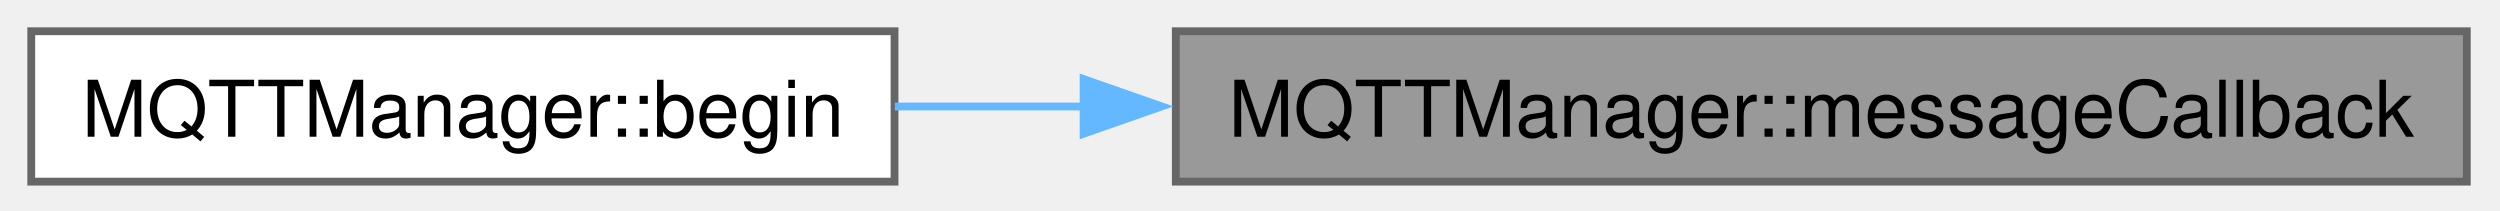
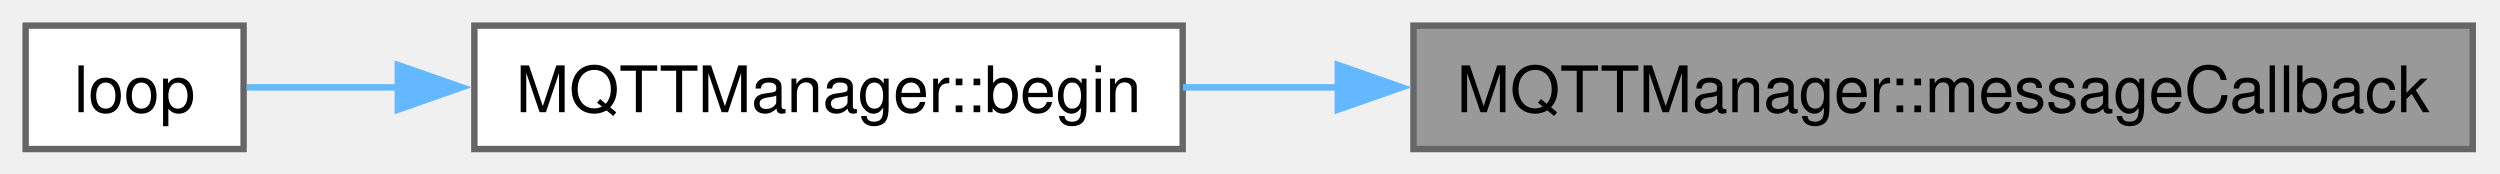
- <svg xmlns="http://www.w3.org/2000/svg" xmlns:xlink="http://www.w3.org/1999/xlink" width="320pt" height="27pt" viewBox="0.00 0.00 320.00 27.00">
+ <svg xmlns="http://www.w3.org/2000/svg" xmlns:xlink="http://www.w3.org/1999/xlink" width="390pt" height="27pt" viewBox="0.00 0.00 390.00 27.00">
  <g id="graph0" class="graph" transform="scale(1 1) rotate(0) translate(4 23.25)">
    <g id="Node000001" class="node">
      <g id="a_Node000001">
        <a xlink:title="Static callback function for MQTT message reception.">
-           <polygon fill="#999999" stroke="#666666" points="311.75,-19.25 146.5,-19.25 146.5,0 311.75,0 311.75,-19.25" />
-           <text xml:space="preserve" text-anchor="middle" x="229.12" y="-5.75" font-family="Helvetica,sans-Serif" font-size="10.00">MQTTManager::messageCallback</text>
+           <polygon fill="#999999" stroke="#666666" points="381.75,-19.25 216.5,-19.25 216.5,0 381.75,0 381.75,-19.25" />
+           <text xml:space="preserve" text-anchor="middle" x="299.12" y="-5.75" font-family="Helvetica,sans-Serif" font-size="10.00">MQTTManager::messageCallback</text>
        </a>
      </g>
    </g>
    <g id="Node000002" class="node">
      <g id="a_Node000002">
        <a xlink:href="class_m_q_t_t_manager.html#a0865d8e5c42ab2106d9f2c172ee1cec2" target="_top" xlink:title="Initialize MQTT manager and establish connection.">
-           <polygon fill="white" stroke="#666666" points="110.5,-19.25 0,-19.25 0,0 110.5,0 110.5,-19.25" />
-           <text xml:space="preserve" text-anchor="middle" x="55.25" y="-5.75" font-family="Helvetica,sans-Serif" font-size="10.00">MQTTManager::begin</text>
+           <polygon fill="white" stroke="#666666" points="180.5,-19.25 70,-19.25 70,0 180.5,0 180.5,-19.25" />
+           <text xml:space="preserve" text-anchor="middle" x="125.25" y="-5.75" font-family="Helvetica,sans-Serif" font-size="10.00">MQTTManager::begin</text>
        </a>
      </g>
    </g>
    <g id="edge1_Node000001_Node000002" class="edge">
      <g id="a_edge1_Node000001_Node000002">
        <a xlink:title=" ">
-           <path fill="none" stroke="#63b8ff" d="M134.86,-9.62C126.56,-9.62 118.35,-9.62 110.54,-9.62" />
-           <polygon fill="#63b8ff" stroke="#63b8ff" points="134.7,-13.13 144.7,-9.63 134.7,-6.13 134.7,-13.13" />
+           <path fill="none" stroke="#63b8ff" d="M204.86,-9.62C196.56,-9.62 188.35,-9.62 180.54,-9.62" />
+           <polygon fill="#63b8ff" stroke="#63b8ff" points="204.7,-13.13 214.7,-9.63 204.7,-6.13 204.7,-13.13" />
+         </a>
+       </g>
+     </g>
+     <g id="Node000003" class="node">
+       <g id="a_Node000003">
+         <a xlink:href="main_8cpp.html#afe461d27b9c48d5921c00d521181f12f" target="_top" xlink:title="Main system loop.">
+           <polygon fill="white" stroke="#666666" points="34,-19.25 0,-19.25 0,0 34,0 34,-19.25" />
+           <text xml:space="preserve" text-anchor="middle" x="17" y="-5.75" font-family="Helvetica,sans-Serif" font-size="10.00">loop</text>
+         </a>
+       </g>
+     </g>
+     <g id="edge2_Node000002_Node000003" class="edge">
+       <g id="a_edge2_Node000002_Node000003">
+         <a xlink:title=" ">
+           <path fill="none" stroke="#63b8ff" d="M58.27,-9.62C49.49,-9.62 41.22,-9.62 34.48,-9.62" />
+           <polygon fill="#63b8ff" stroke="#63b8ff" points="58.06,-13.13 68.06,-9.63 58.06,-6.13 58.06,-13.13" />
        </a>
      </g>
    </g>
  </g>
</svg>
